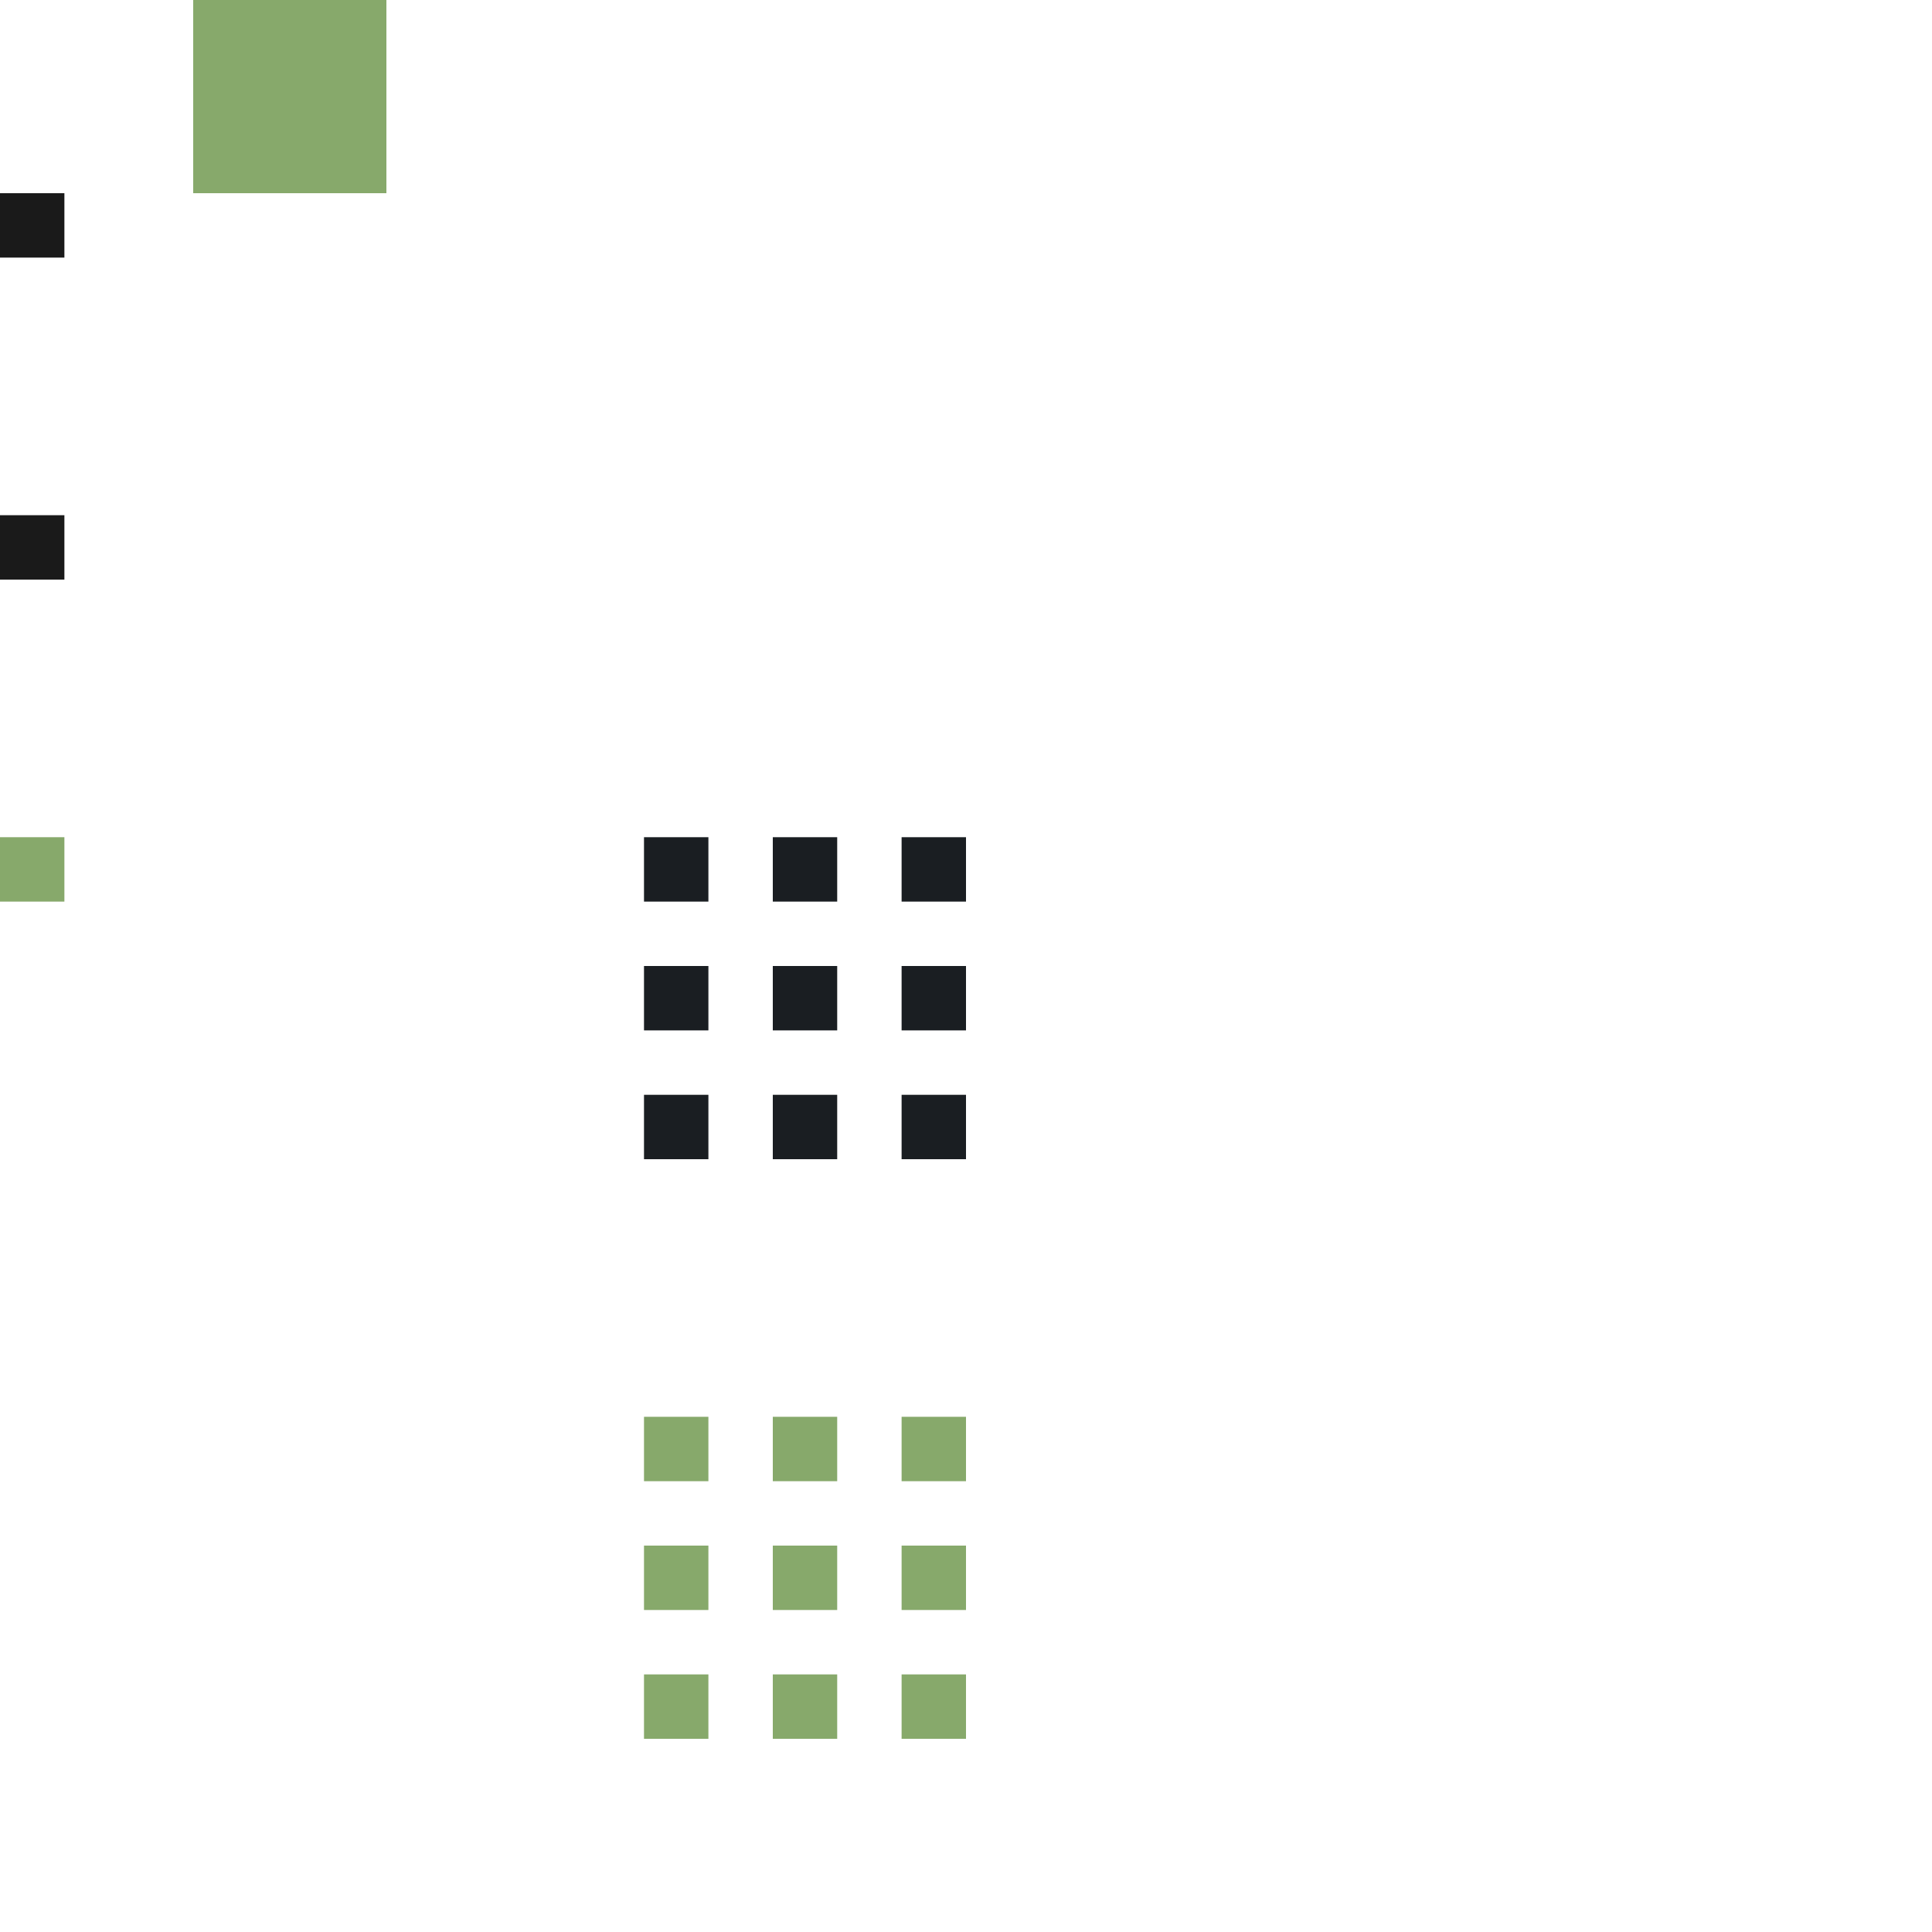
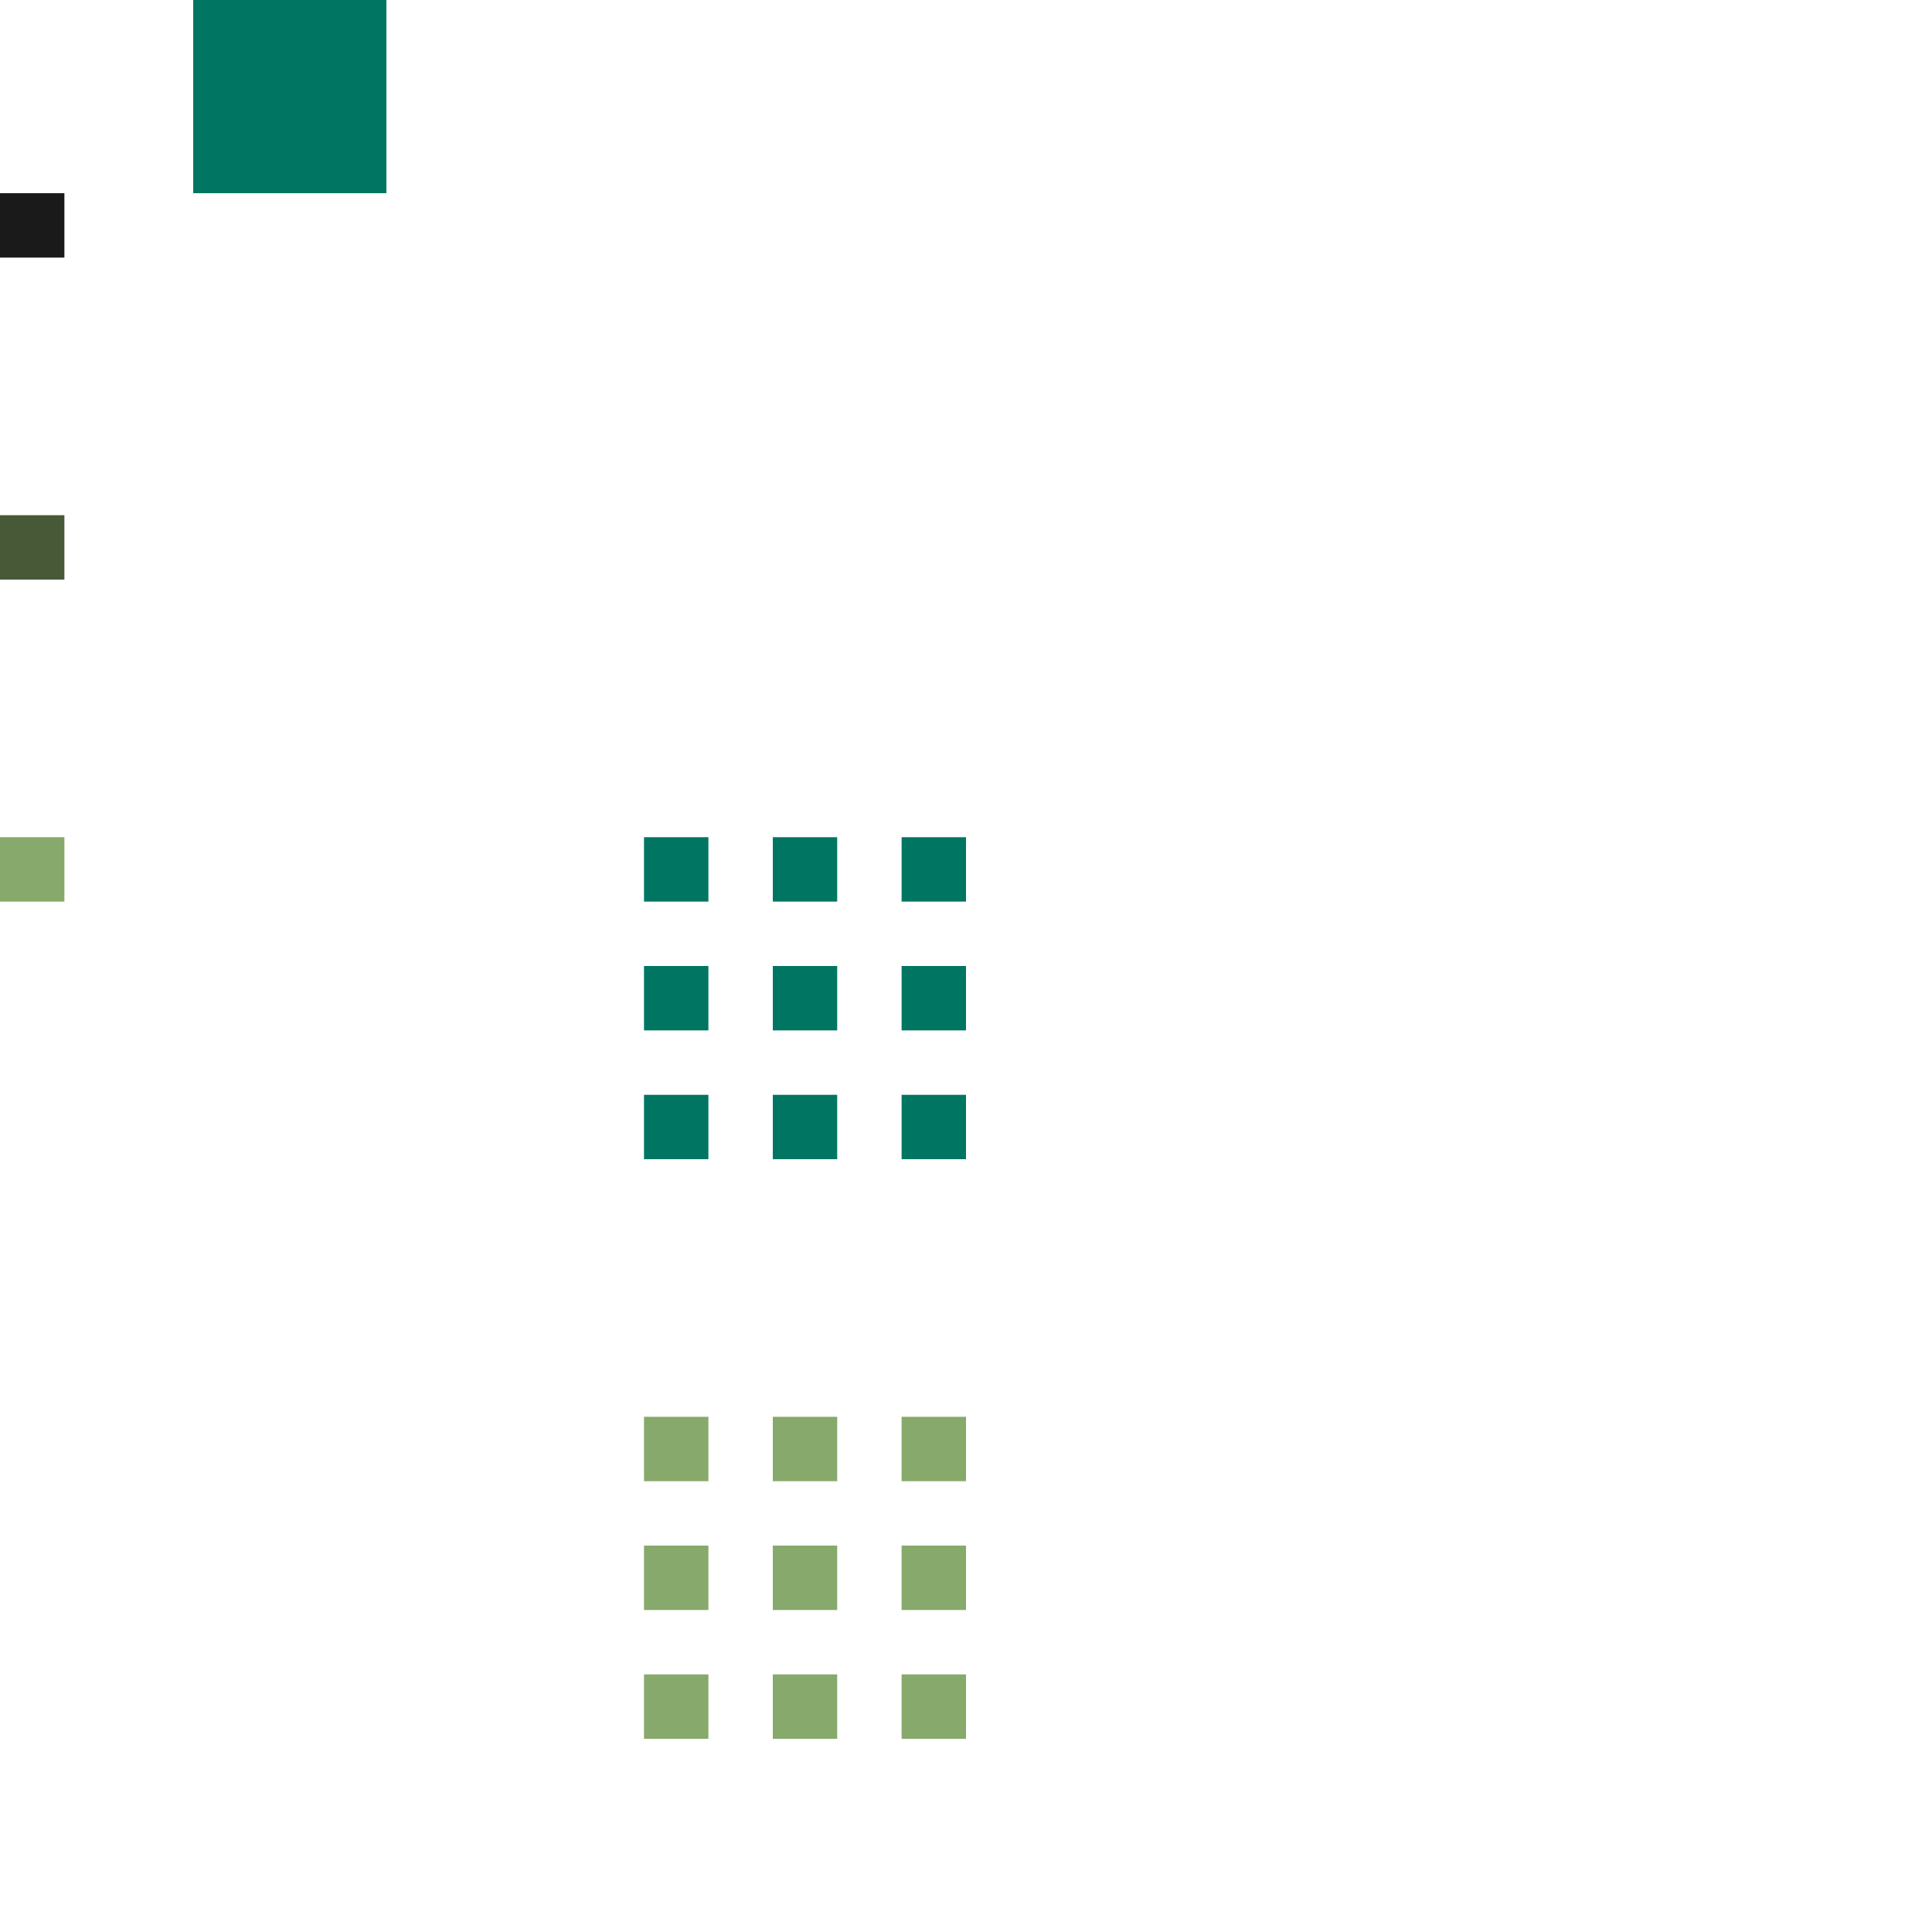
<svg xmlns="http://www.w3.org/2000/svg" id="svg2" width="30" height="30" version="1.1" viewBox="0 0 30 30">
  <defs id="defs27" />
  <rect id="hint-tile-center" width="1" height="1" x="0" y="3" style="opacity:1;fill:#1a1a1a;fill-opacity:1;stroke:none" />
-   <rect id="hint-bar-size" width="3" height="3" x="3" y="0" style="opacity:1;fill:#87a96b;fill-opacity:1;stroke:none" />
-   <path id="bar-inactive-bottomright" d="m 14,17 0,1 1,0 0,-1 z" style="opacity:1;fill:#1a1e22;fill-opacity:1;stroke:none" />
-   <path id="bar-inactive-right" d="m 14,15 0,1 1,0 0,-1 -1,0 z" style="opacity:1;fill:#1a1e22;fill-opacity:1;stroke:none" />
-   <path id="bar-inactive-topright" d="m 14,13 0,1 1,0 0,-1 z" style="opacity:1;fill:#1a1e22;fill-opacity:1;stroke:none" />
-   <path id="bar-inactive-bottomleft" d="m 10,17 0,1 1,0 0,-1 z" style="opacity:1;fill:#1a1e22;fill-opacity:1;stroke:none" />
-   <path id="bar-inactive-left" d="m 10,15 0,1 1,0 0,-1 -1,0 z" style="opacity:1;fill:#1a1e22;fill-opacity:1;stroke:none" />
-   <path id="bar-inactive-topleft" d="m 11,13 -1,0 0,1 1,0 z" style="opacity:1;fill:#1a1e22;fill-opacity:1;stroke:none" />
-   <path id="bar-inactive-bottom" d="m 12,17 0,1 1,0 0,-1 -1,0 z" style="opacity:1;fill:#1a1e22;fill-opacity:1;stroke:none" />
-   <path id="bar-inactive-center" d="m 13,15 -1,0 0,1 1,0 0,-1 z" style="opacity:1;fill:#1a1e22;fill-opacity:1;stroke:none" />
-   <path id="bar-inactive-top" d="m 12,13 0,1 1,0 0,-1 -1,0 z" style="opacity:1;fill:#1a1e22;fill-opacity:1;stroke:none" />
+   <rect id="hint-bar-size" width="3" height="3" x="3" y="0" style="opacity:1;fill:#007662;fill-opacity:1;stroke:none" />
+   <path id="bar-inactive-bottomright" d="m 14,17 0,1 1,0 0,-1 z" style="opacity:1;fill:#007662;fill-opacity:1;stroke:none" />
+   <path id="bar-inactive-right" d="m 14,15 0,1 1,0 0,-1 -1,0 z" style="opacity:1;fill:#007662;fill-opacity:1;stroke:none" />
+   <path id="bar-inactive-topright" d="m 14,13 0,1 1,0 0,-1 z" style="opacity:1;fill:#007662;fill-opacity:1;stroke:none" />
+   <path id="bar-inactive-bottomleft" d="m 10,17 0,1 1,0 0,-1 z" style="opacity:1;fill:#007662;fill-opacity:1;stroke:none" />
+   <path id="bar-inactive-left" d="m 10,15 0,1 1,0 0,-1 -1,0 z" style="opacity:1;fill:#007662;fill-opacity:1;stroke:none" />
+   <path id="bar-inactive-topleft" d="m 11,13 -1,0 0,1 1,0 z" style="opacity:1;fill:#007662;fill-opacity:1;stroke:none" />
+   <path id="bar-inactive-bottom" d="m 12,17 0,1 1,0 0,-1 -1,0 z" style="opacity:1;fill:#007662;fill-opacity:1;stroke:none" />
+   <path id="bar-inactive-center" d="m 13,15 -1,0 0,1 1,0 0,-1 z" style="opacity:1;fill:#007662;fill-opacity:1;stroke:none" />
+   <path id="bar-inactive-top" d="m 12,13 0,1 1,0 0,-1 -1,0 z" style="opacity:1;fill:#007662;fill-opacity:1;stroke:none" />
  <path id="bar-active-bottomright" d="m 14,26 0,1 1,0 0,-1 z" style="opacity:1;fill:#87a96b;fill-opacity:1;stroke:none" />
  <path id="bar-active-right" d="m 14,24 0,1 1,0 0,-1 -1,0 z" style="opacity:1;fill:#87a96b;fill-opacity:1;stroke:none" />
  <path id="bar-active-topright" d="m 14,22 0,1 1,0 0,-1 z" style="opacity:1;fill:#87a96b;fill-opacity:1;stroke:none" />
  <path id="bar-active-bottomleft" d="m 10,26 0,1 1,0 0,-1 z" style="opacity:1;fill:#87a96b;fill-opacity:1;stroke:none" />
  <path id="bar-active-left" d="m 10,24 0,1 1,0 0,-1 -1,0 z" style="opacity:1;fill:#87a96b;fill-opacity:1;stroke:none" />
  <path id="bar-active-topleft" d="m 11,22 -1,0 0,1 1,0 z" style="opacity:1;fill:#87a96b;fill-opacity:1;stroke:none" />
  <path id="bar-active-bottom" d="m 12,26 0,1 1,0 0,-1 -1,0 z" style="opacity:1;fill:#87a96b;fill-opacity:1;stroke:none" />
  <path id="bar-active-center" d="m 13,24 -1,0 0,1 1,0 0,-1 z" style="opacity:1;fill:#87a96b;fill-opacity:1;stroke:none" />
  <path id="bar-active-top" d="m 12,22 0,1 1,0 0,-1 -1,0 z" style="opacity:1;fill:#87a96b;fill-opacity:1;stroke:none" />
-   <rect id="hint-stretch-borders" width="1" height="1" x="0" y="8" style="opacity:1;fill:#1a1a1a;fill-opacity:1;stroke:none" />
+   <rect id="hint-stretch-borders" width="1" height="1" x="0" y="8" style="opacity:1;fill:#485938;fill-opacity:1;stroke:none" />
  <rect id="hint-bar-stretch" width="1" height="1" x="0" y="13" style="opacity:1;fill:#87a96b;fill-opacity:1;stroke:none" />
</svg>
